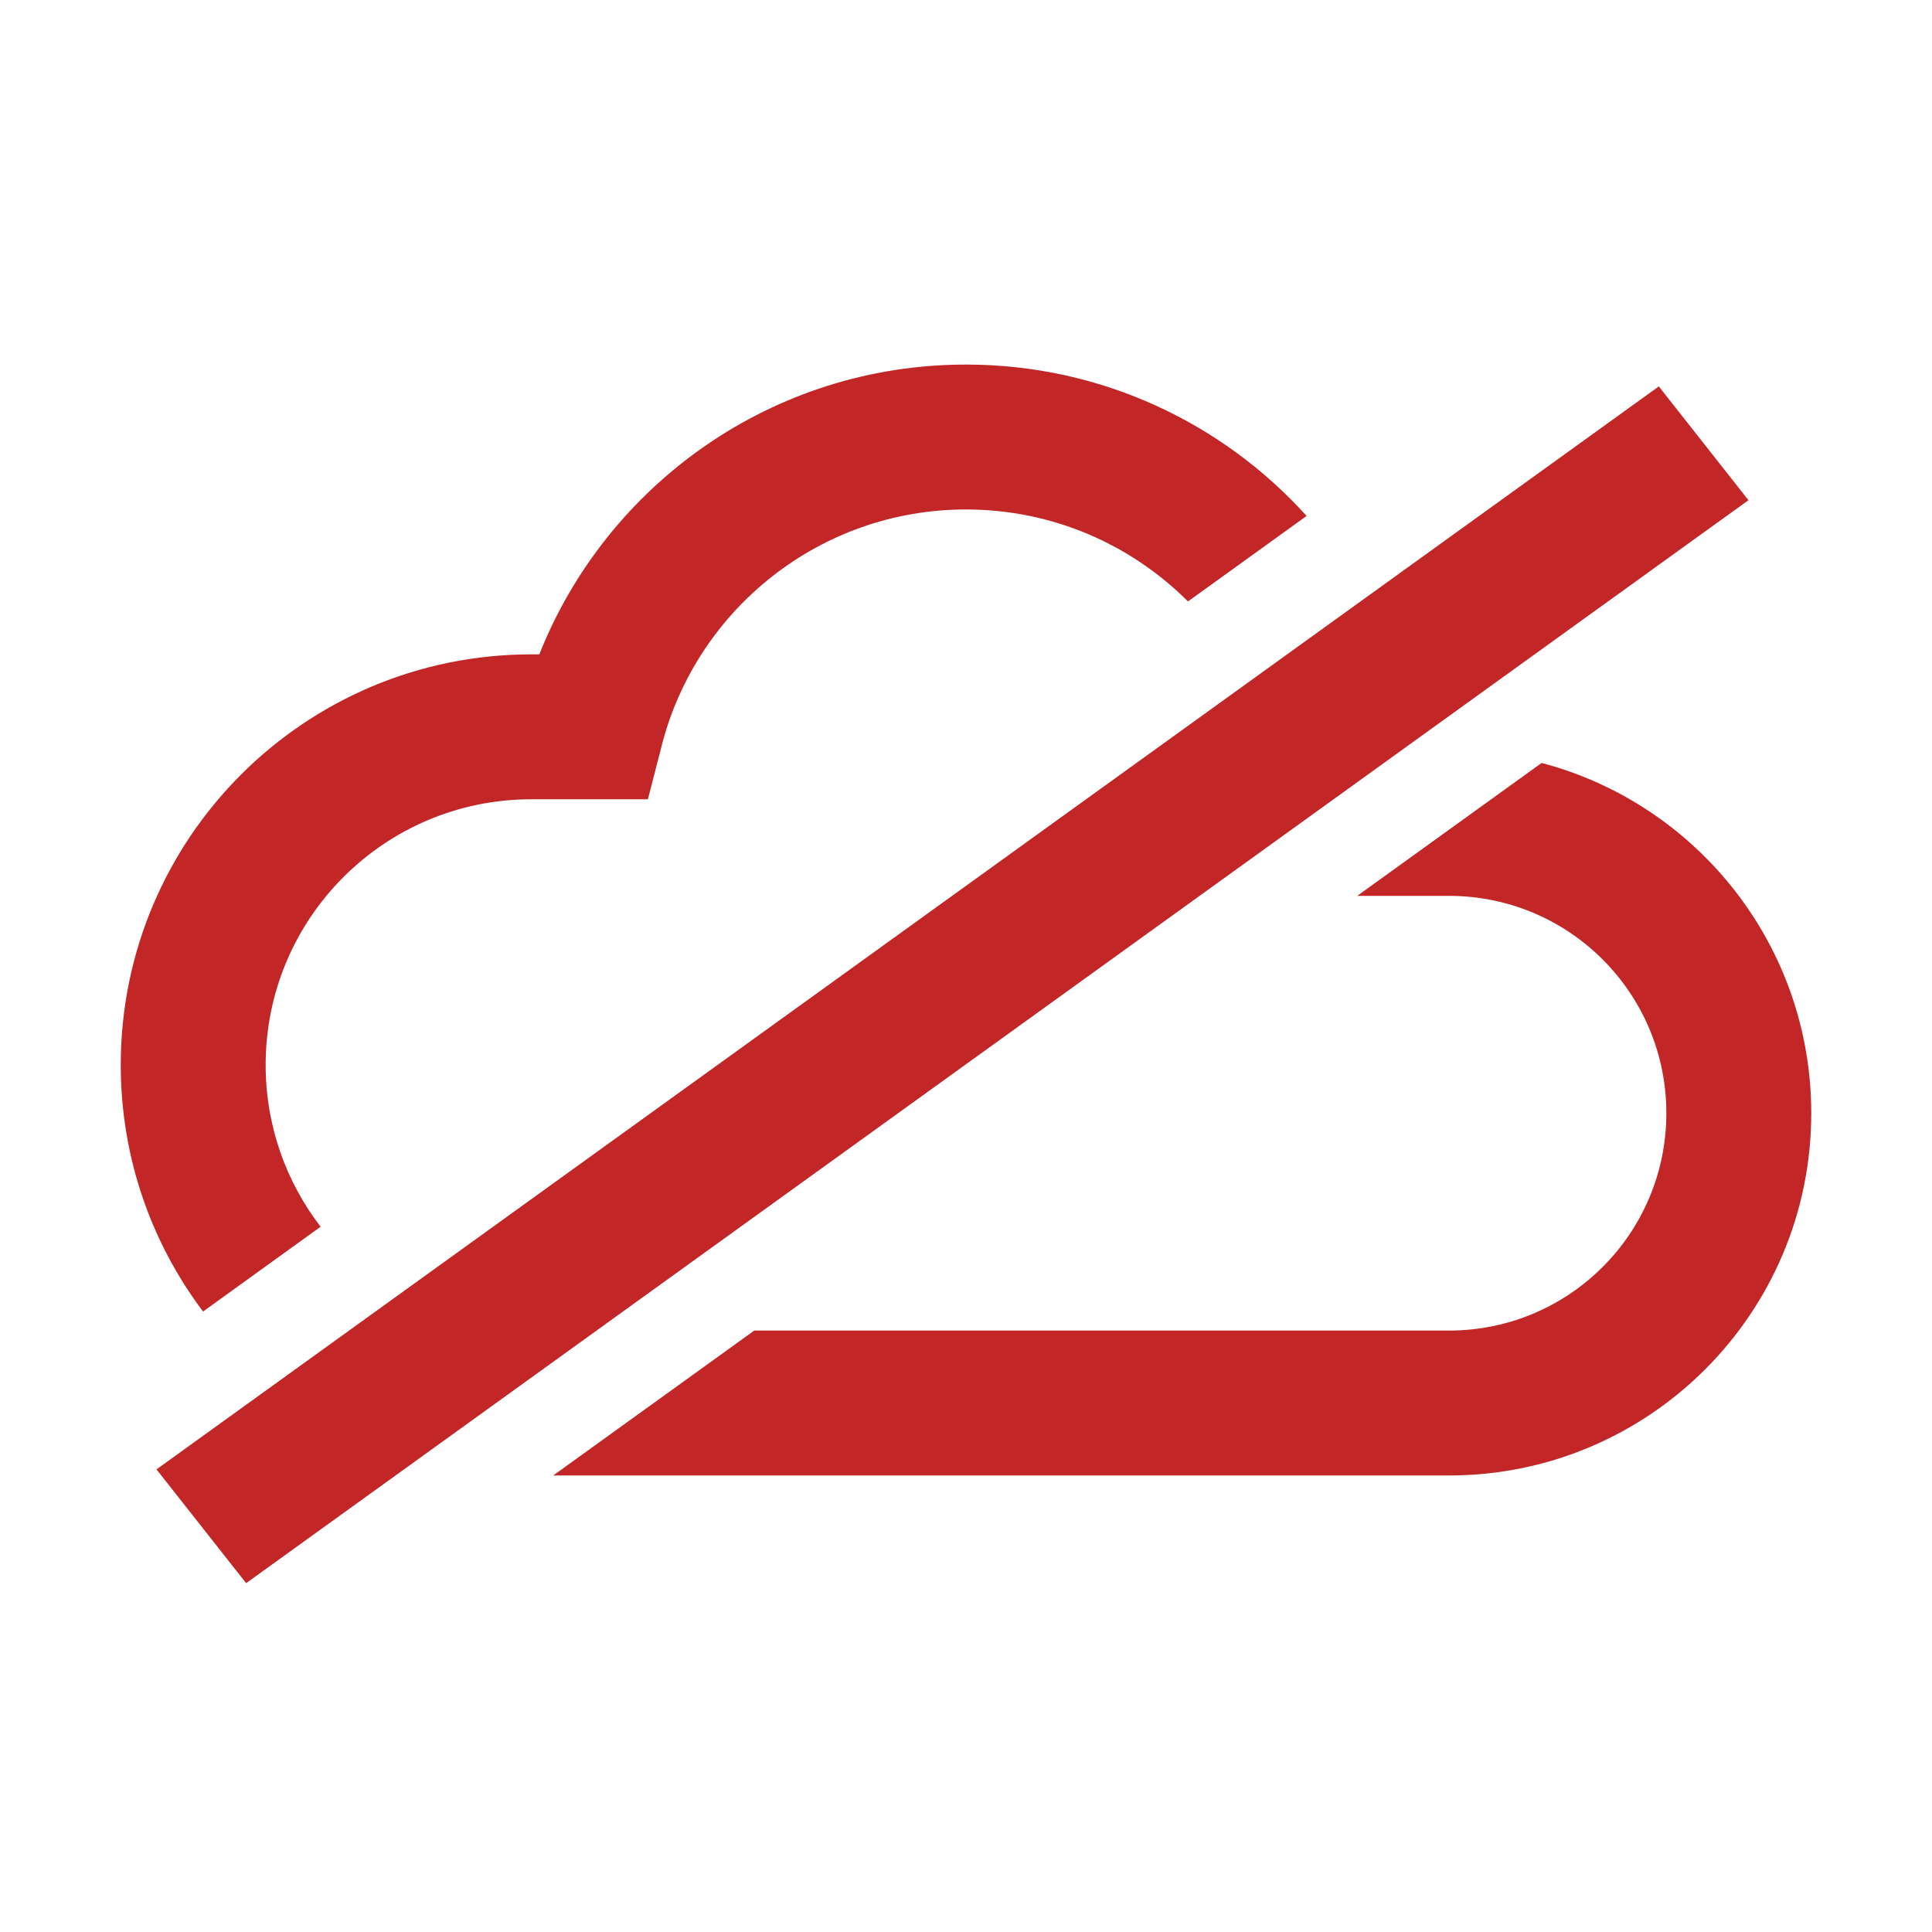
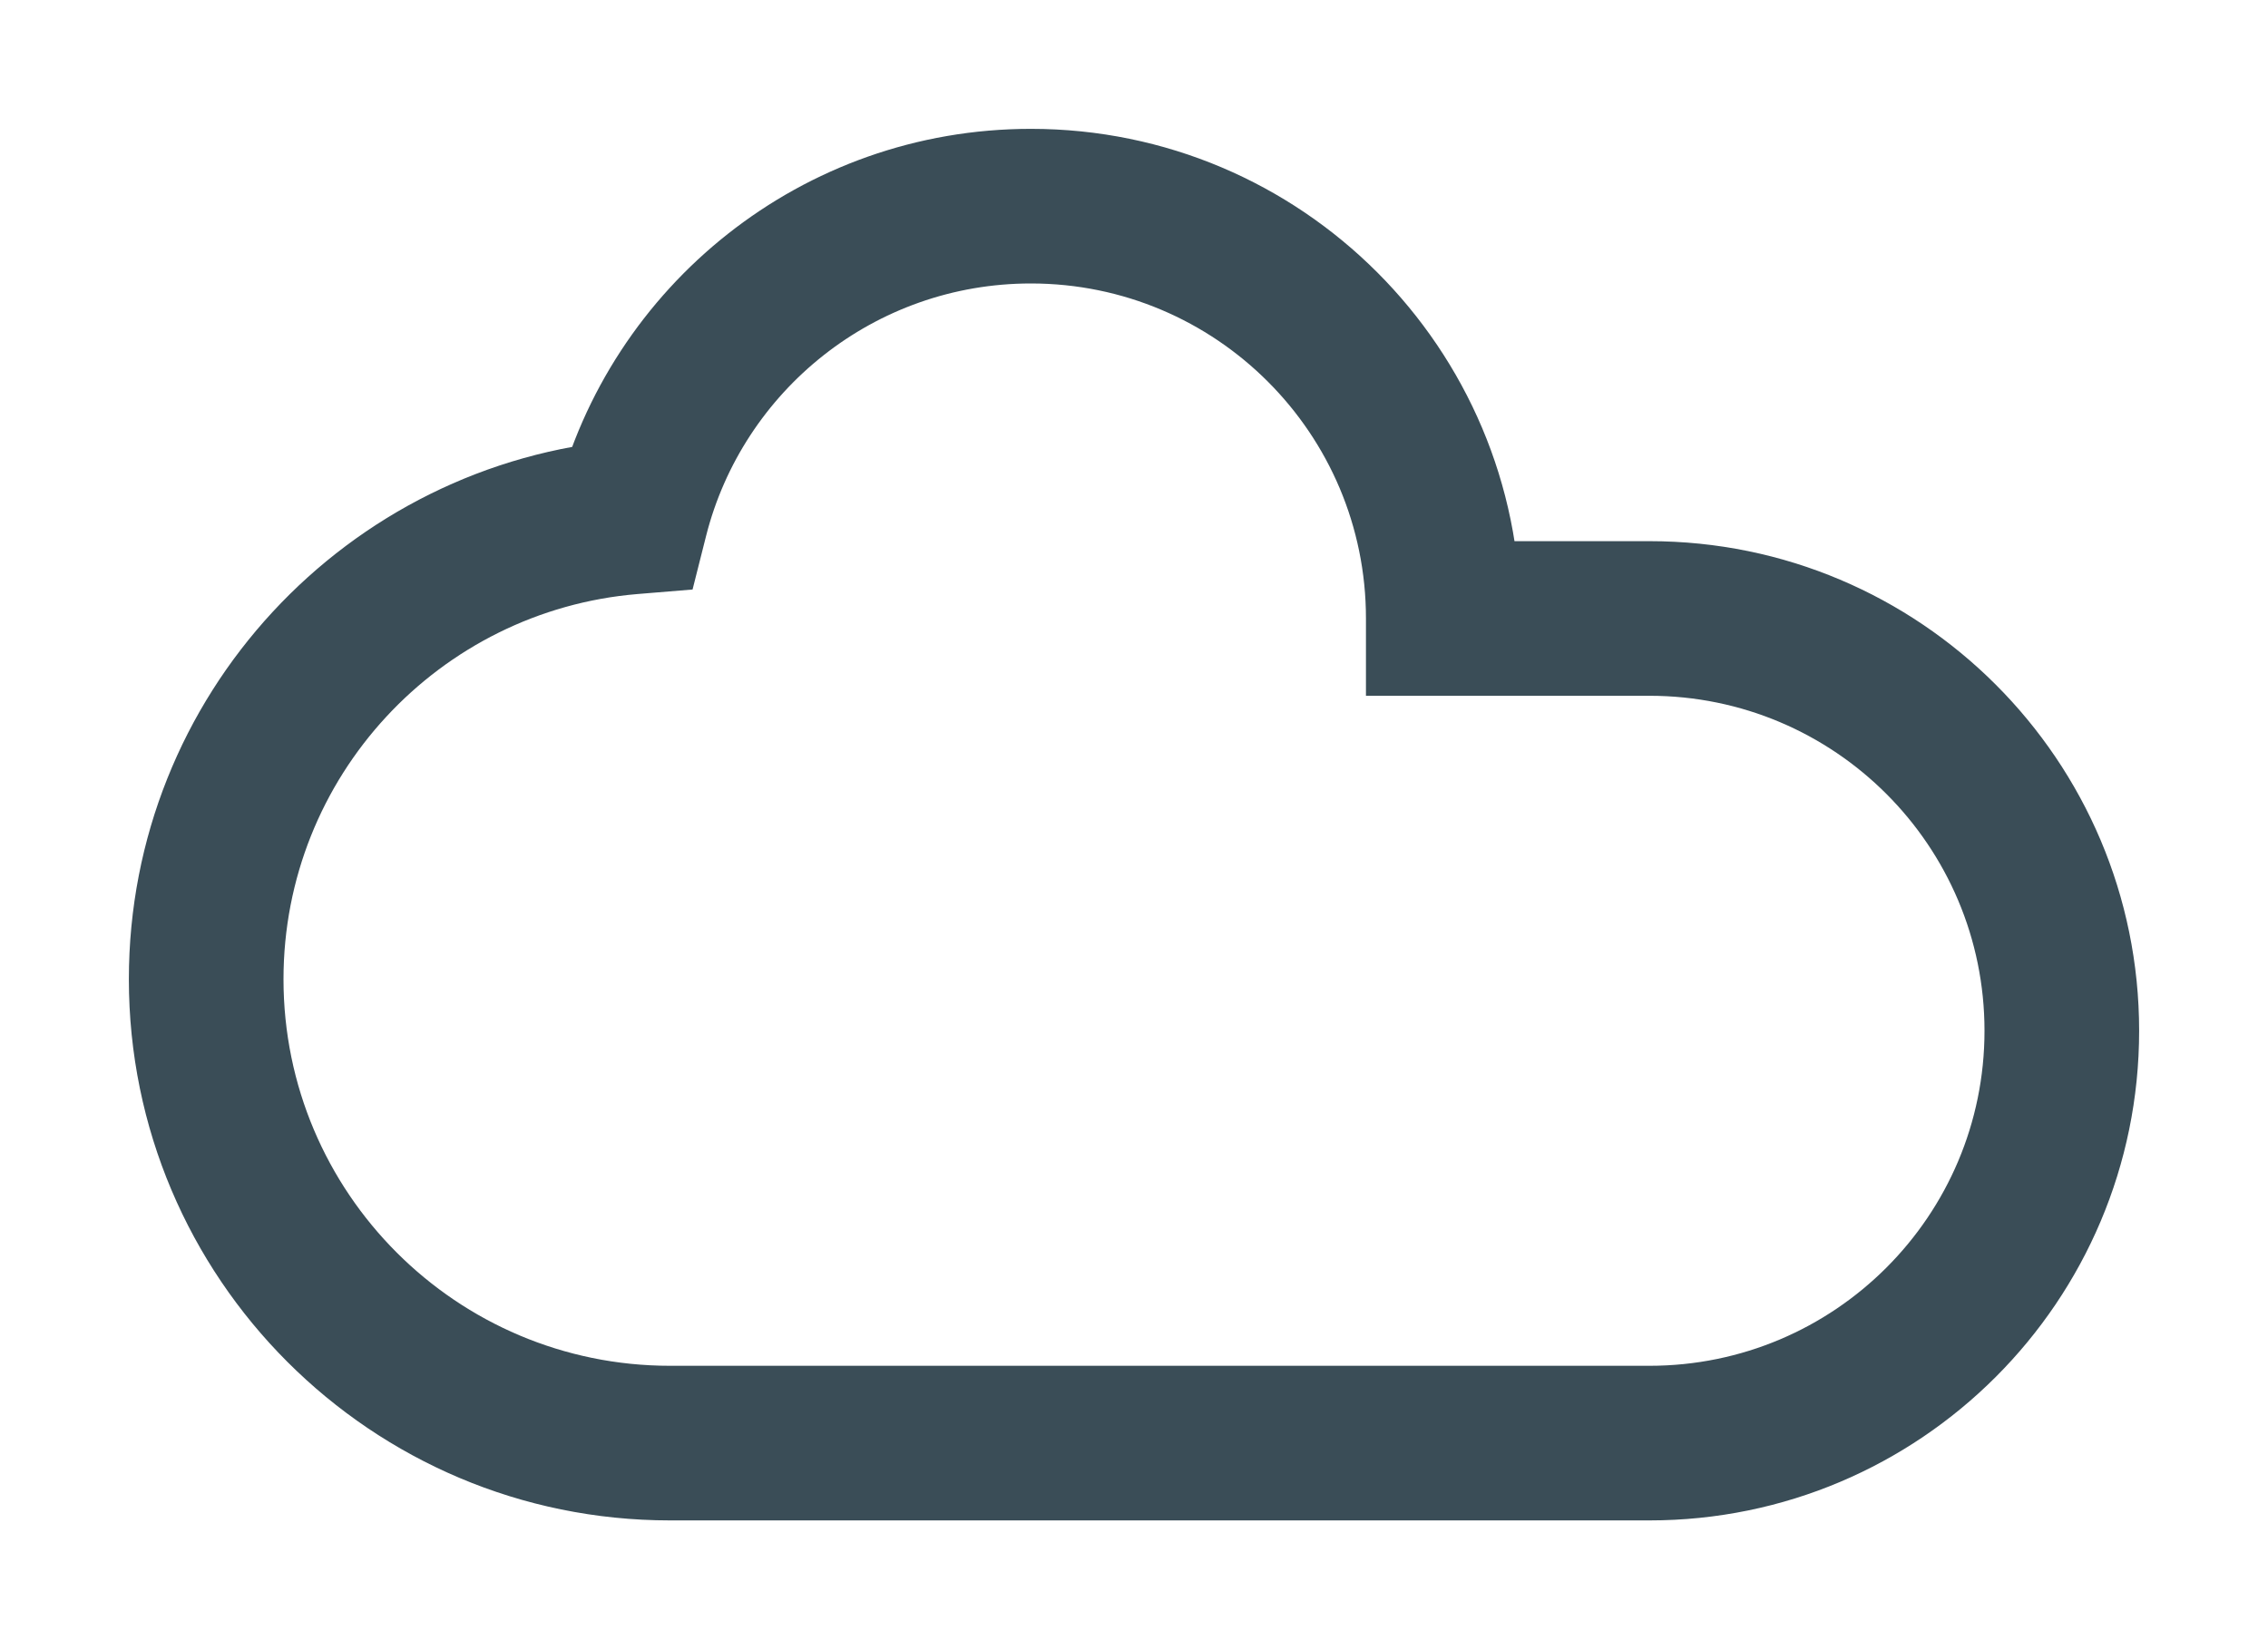
- <svg xmlns="http://www.w3.org/2000/svg" width="20" height="20" viewBox="0 0 20 20" fill="none">
-   <path fill-rule="evenodd" clip-rule="evenodd" d="M10 5.274C8.487 5.274 7.213 6.309 6.852 7.711L6.707 8.274H6.126H5.5C3.981 8.274 2.75 9.505 2.75 11.024C2.75 11.655 2.962 12.235 3.319 12.699L2.102 13.577C1.567 12.866 1.25 11.982 1.25 11.024C1.25 8.677 3.153 6.774 5.5 6.774H5.583C6.28 5.017 7.994 3.774 10 3.774C11.399 3.774 12.657 4.379 13.526 5.341L12.298 6.226C11.71 5.638 10.898 5.274 10 5.274ZM5.727 15.274L7.808 13.774H8H9.5H15C16.243 13.774 17.25 12.767 17.25 11.524C17.25 10.281 16.243 9.274 15 9.274H14.05L15.959 7.898C17.566 8.322 18.75 9.785 18.75 11.524C18.75 13.595 17.071 15.274 15 15.274H9.5H8H5.727ZM17.172 4L1.62 15.211L2.548 16.389L18.1 5.178L17.172 4Z" fill="#C22626" />
+ <svg xmlns="http://www.w3.org/2000/svg" width="22" height="16" viewBox="0 0 22 16" fill="none">
+   <path d="M14 6H13.25V6.75H14V6ZM6.122 5.016L6.184 5.763L6.718 5.719L6.849 5.2L6.122 5.016ZM14 6.75H16V5.25H14V6.75ZM10 2.75C11.795 2.75 13.25 4.205 13.25 6H14.75C14.75 3.377 12.623 1.25 10 1.25V2.75ZM6.849 5.2C7.205 3.791 8.482 2.75 10 2.75V1.25C7.779 1.25 5.916 2.774 5.395 4.832L6.849 5.2ZM2.75 9.5C2.75 7.535 4.261 5.923 6.184 5.763L6.06 4.268C3.366 4.492 1.25 6.749 1.25 9.5H2.75ZM6.5 13.25C4.429 13.25 2.75 11.571 2.75 9.5H1.25C1.25 12.399 3.601 14.75 6.5 14.75V13.25ZM8 13.25H6.5V14.75H8V13.25ZM8.5 13.25H8V14.75H8.5V13.25ZM16 13.25H8.5V14.75H16V13.25ZM19.25 10C19.25 11.795 17.795 13.25 16 13.25V14.75C18.623 14.75 20.75 12.623 20.75 10H19.25ZM16 6.75C17.795 6.75 19.25 8.205 19.25 10H20.75C20.75 7.377 18.623 5.25 16 5.25V6.75Z" fill="#3A4D57" />
</svg>
